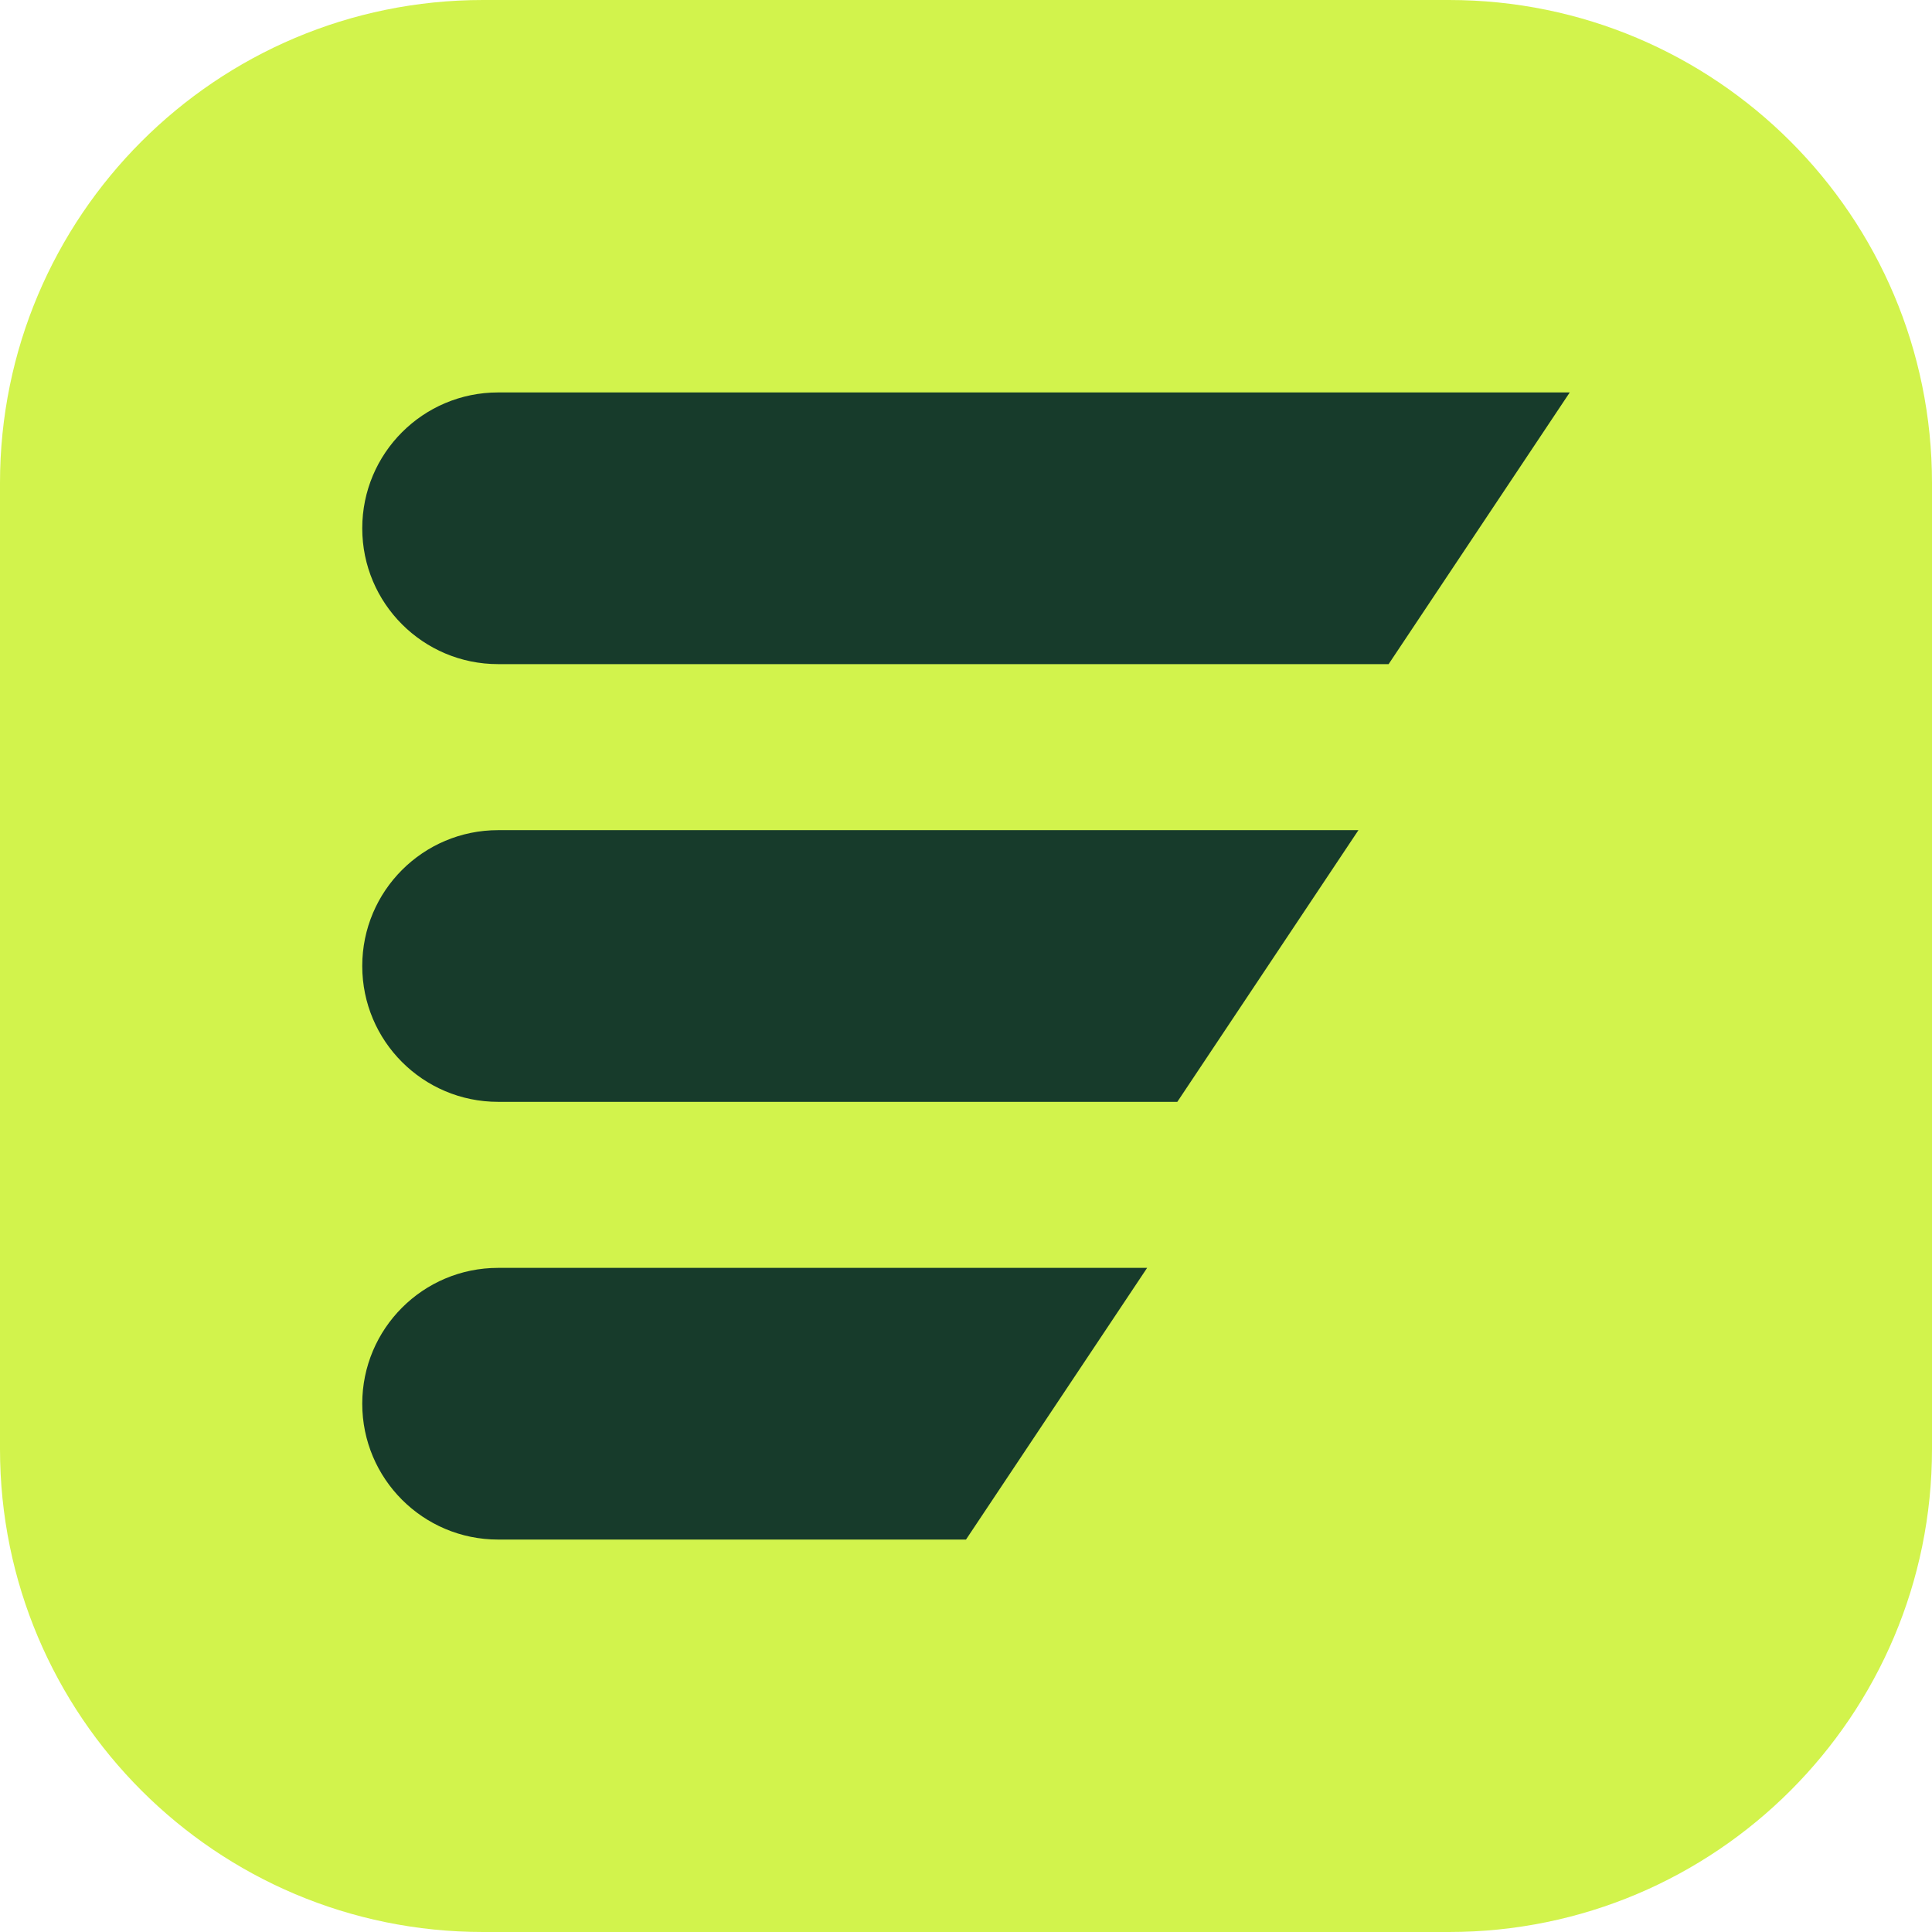
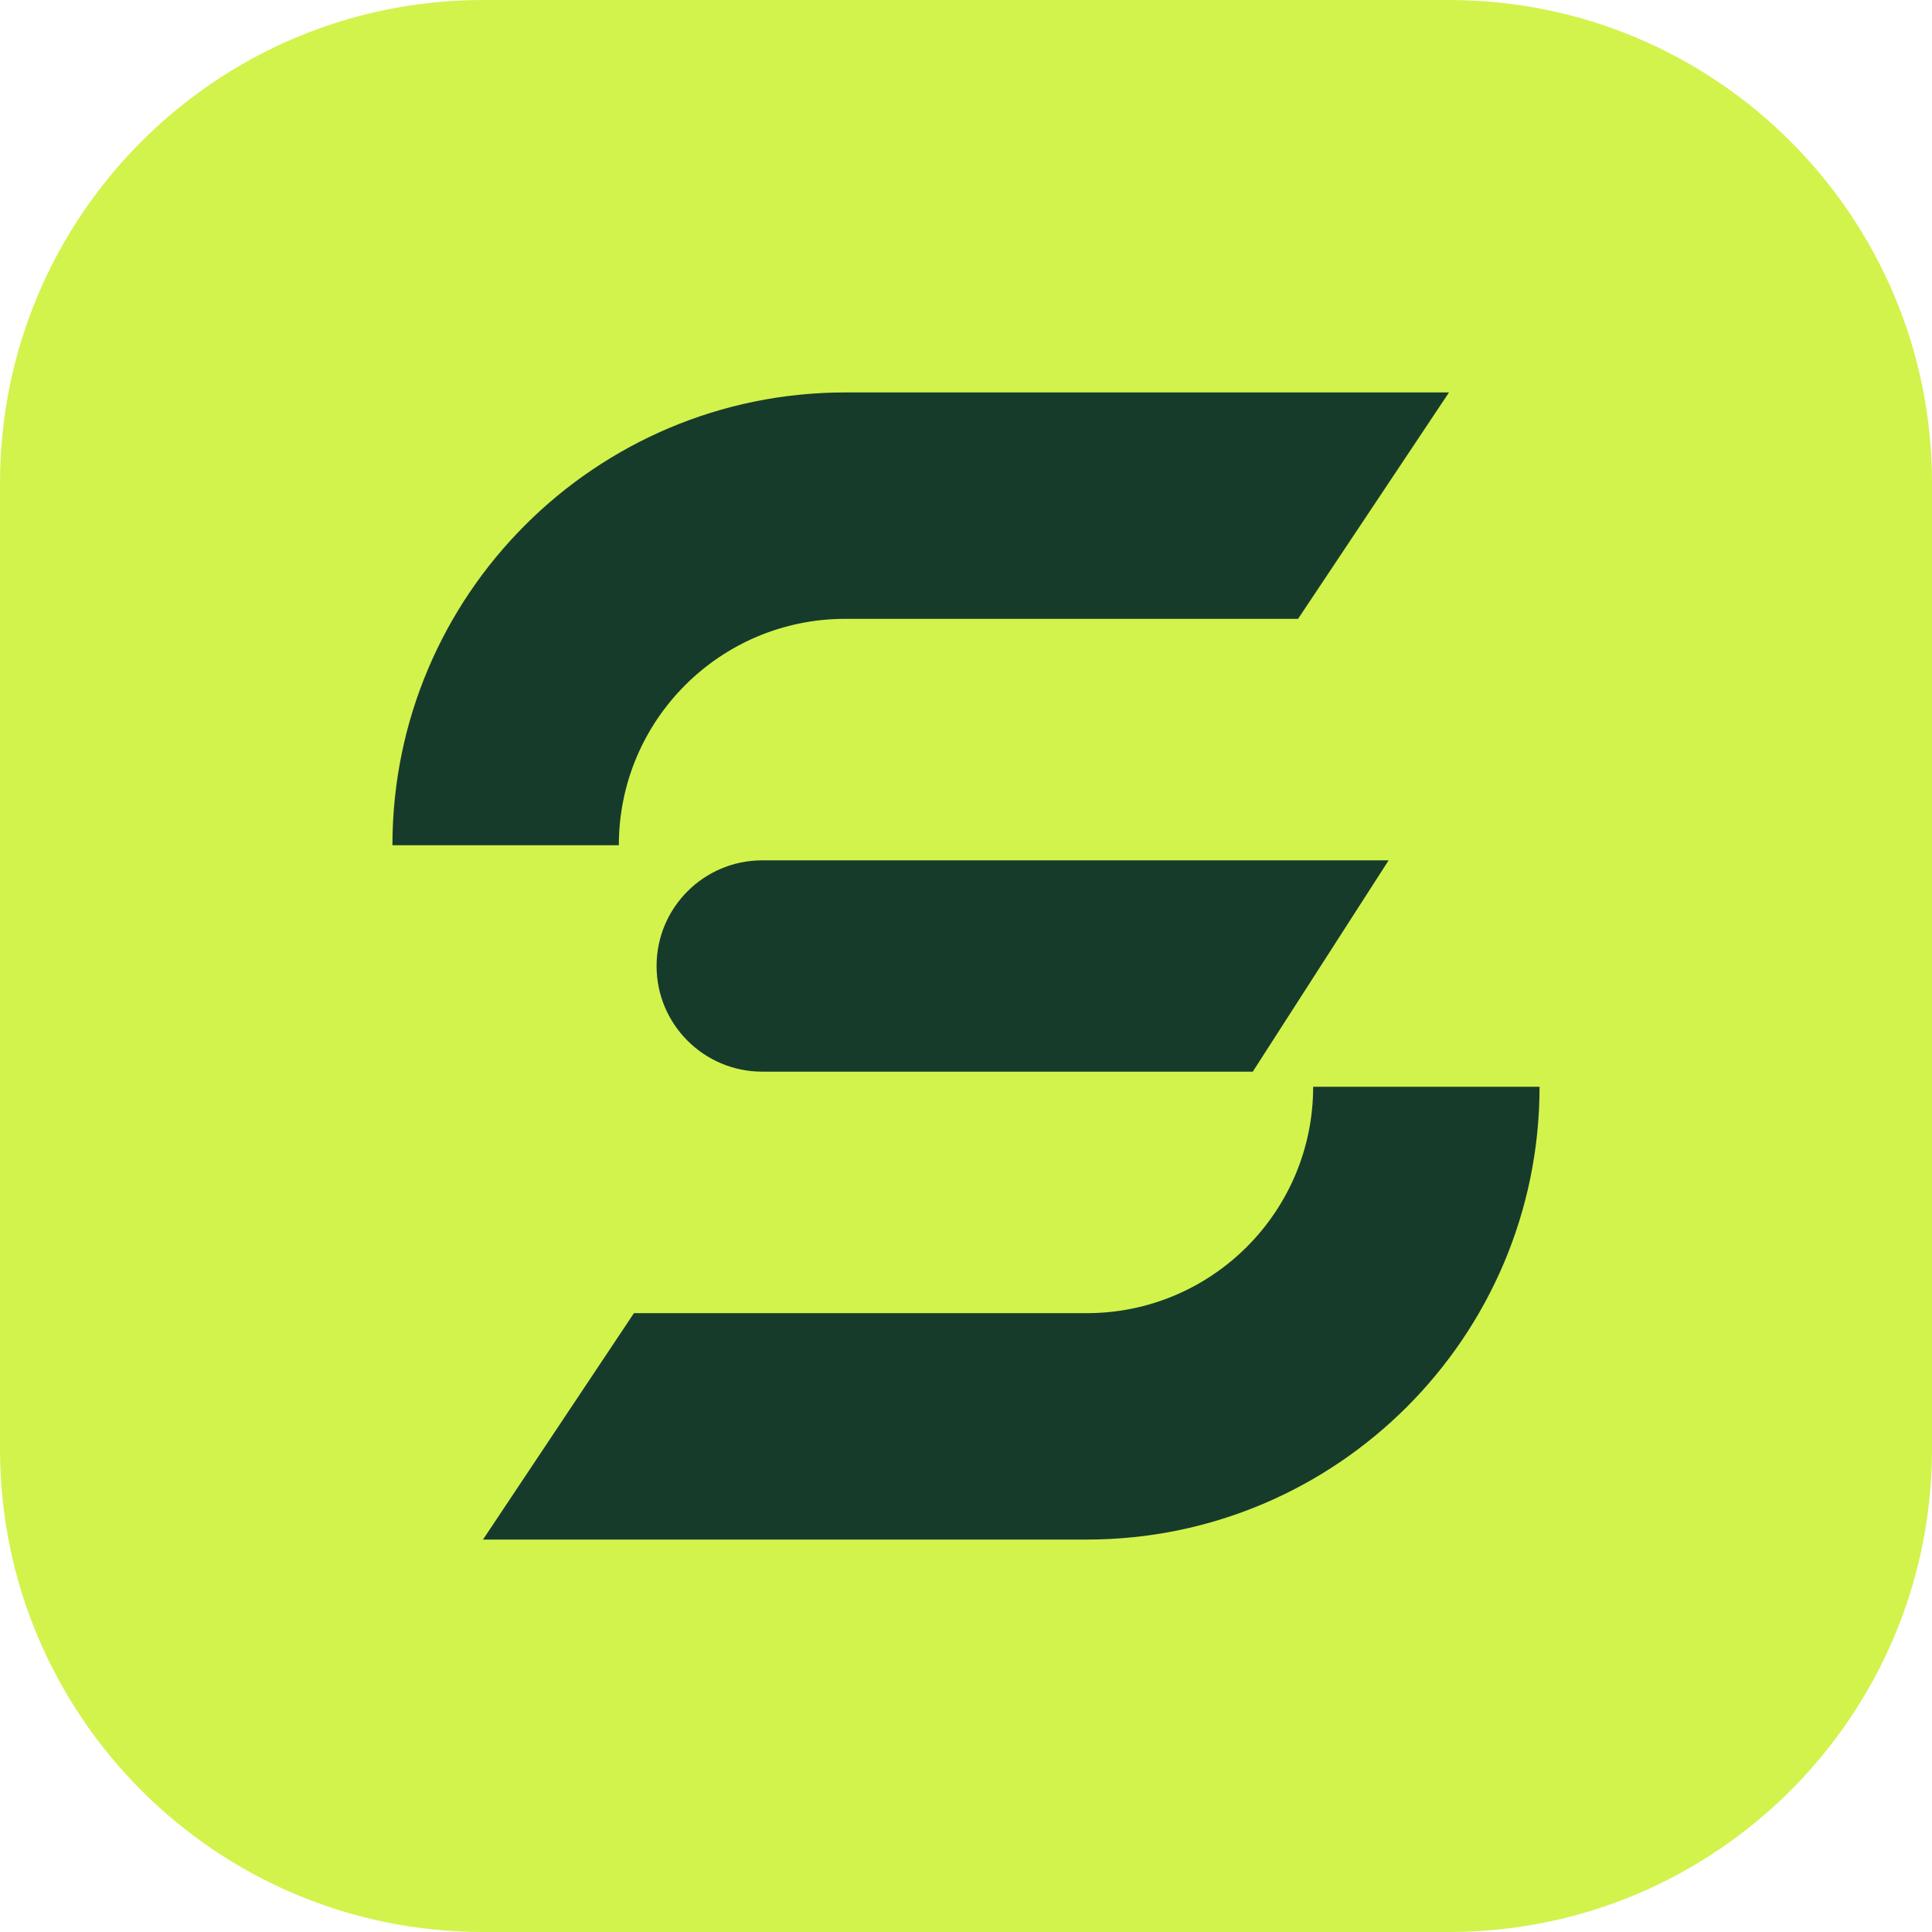
<svg xmlns="http://www.w3.org/2000/svg" viewBox="0 0 64 64">
  <rect width="64" height="64" rx="16" fill="#d2f34c" />
  <g transform="translate(8 8)" fill="#173b2b">
-     <path d="M8.5 5H44L38 14H8.5A4.5 4.5 0 0 1 8.5 5ZM8.5 19.5H37L31 28.5H8.5A4.5 4.5 0 0 1 8.5 19.5ZM8.5 34H30L24 43H8.5A4.5 4.5 0 0 1 8.5 34Z" />
+     <path d="M40 5H20C11.72 5 5 11.72 5 20h7.5a7.5 7.5 0 0 1 7.5-7.5h15L40 5ZM17.25 20.5H38L33.5 27.5H17.25A3.5 3.5 0 0 1 17.25 20.5ZM8 43H28c8.28 0 15-6.72 15-15h-7.5a7.5 7.5 0 0 1-7.5 7.5H13L8 43Z" />
  </g>
</svg>
